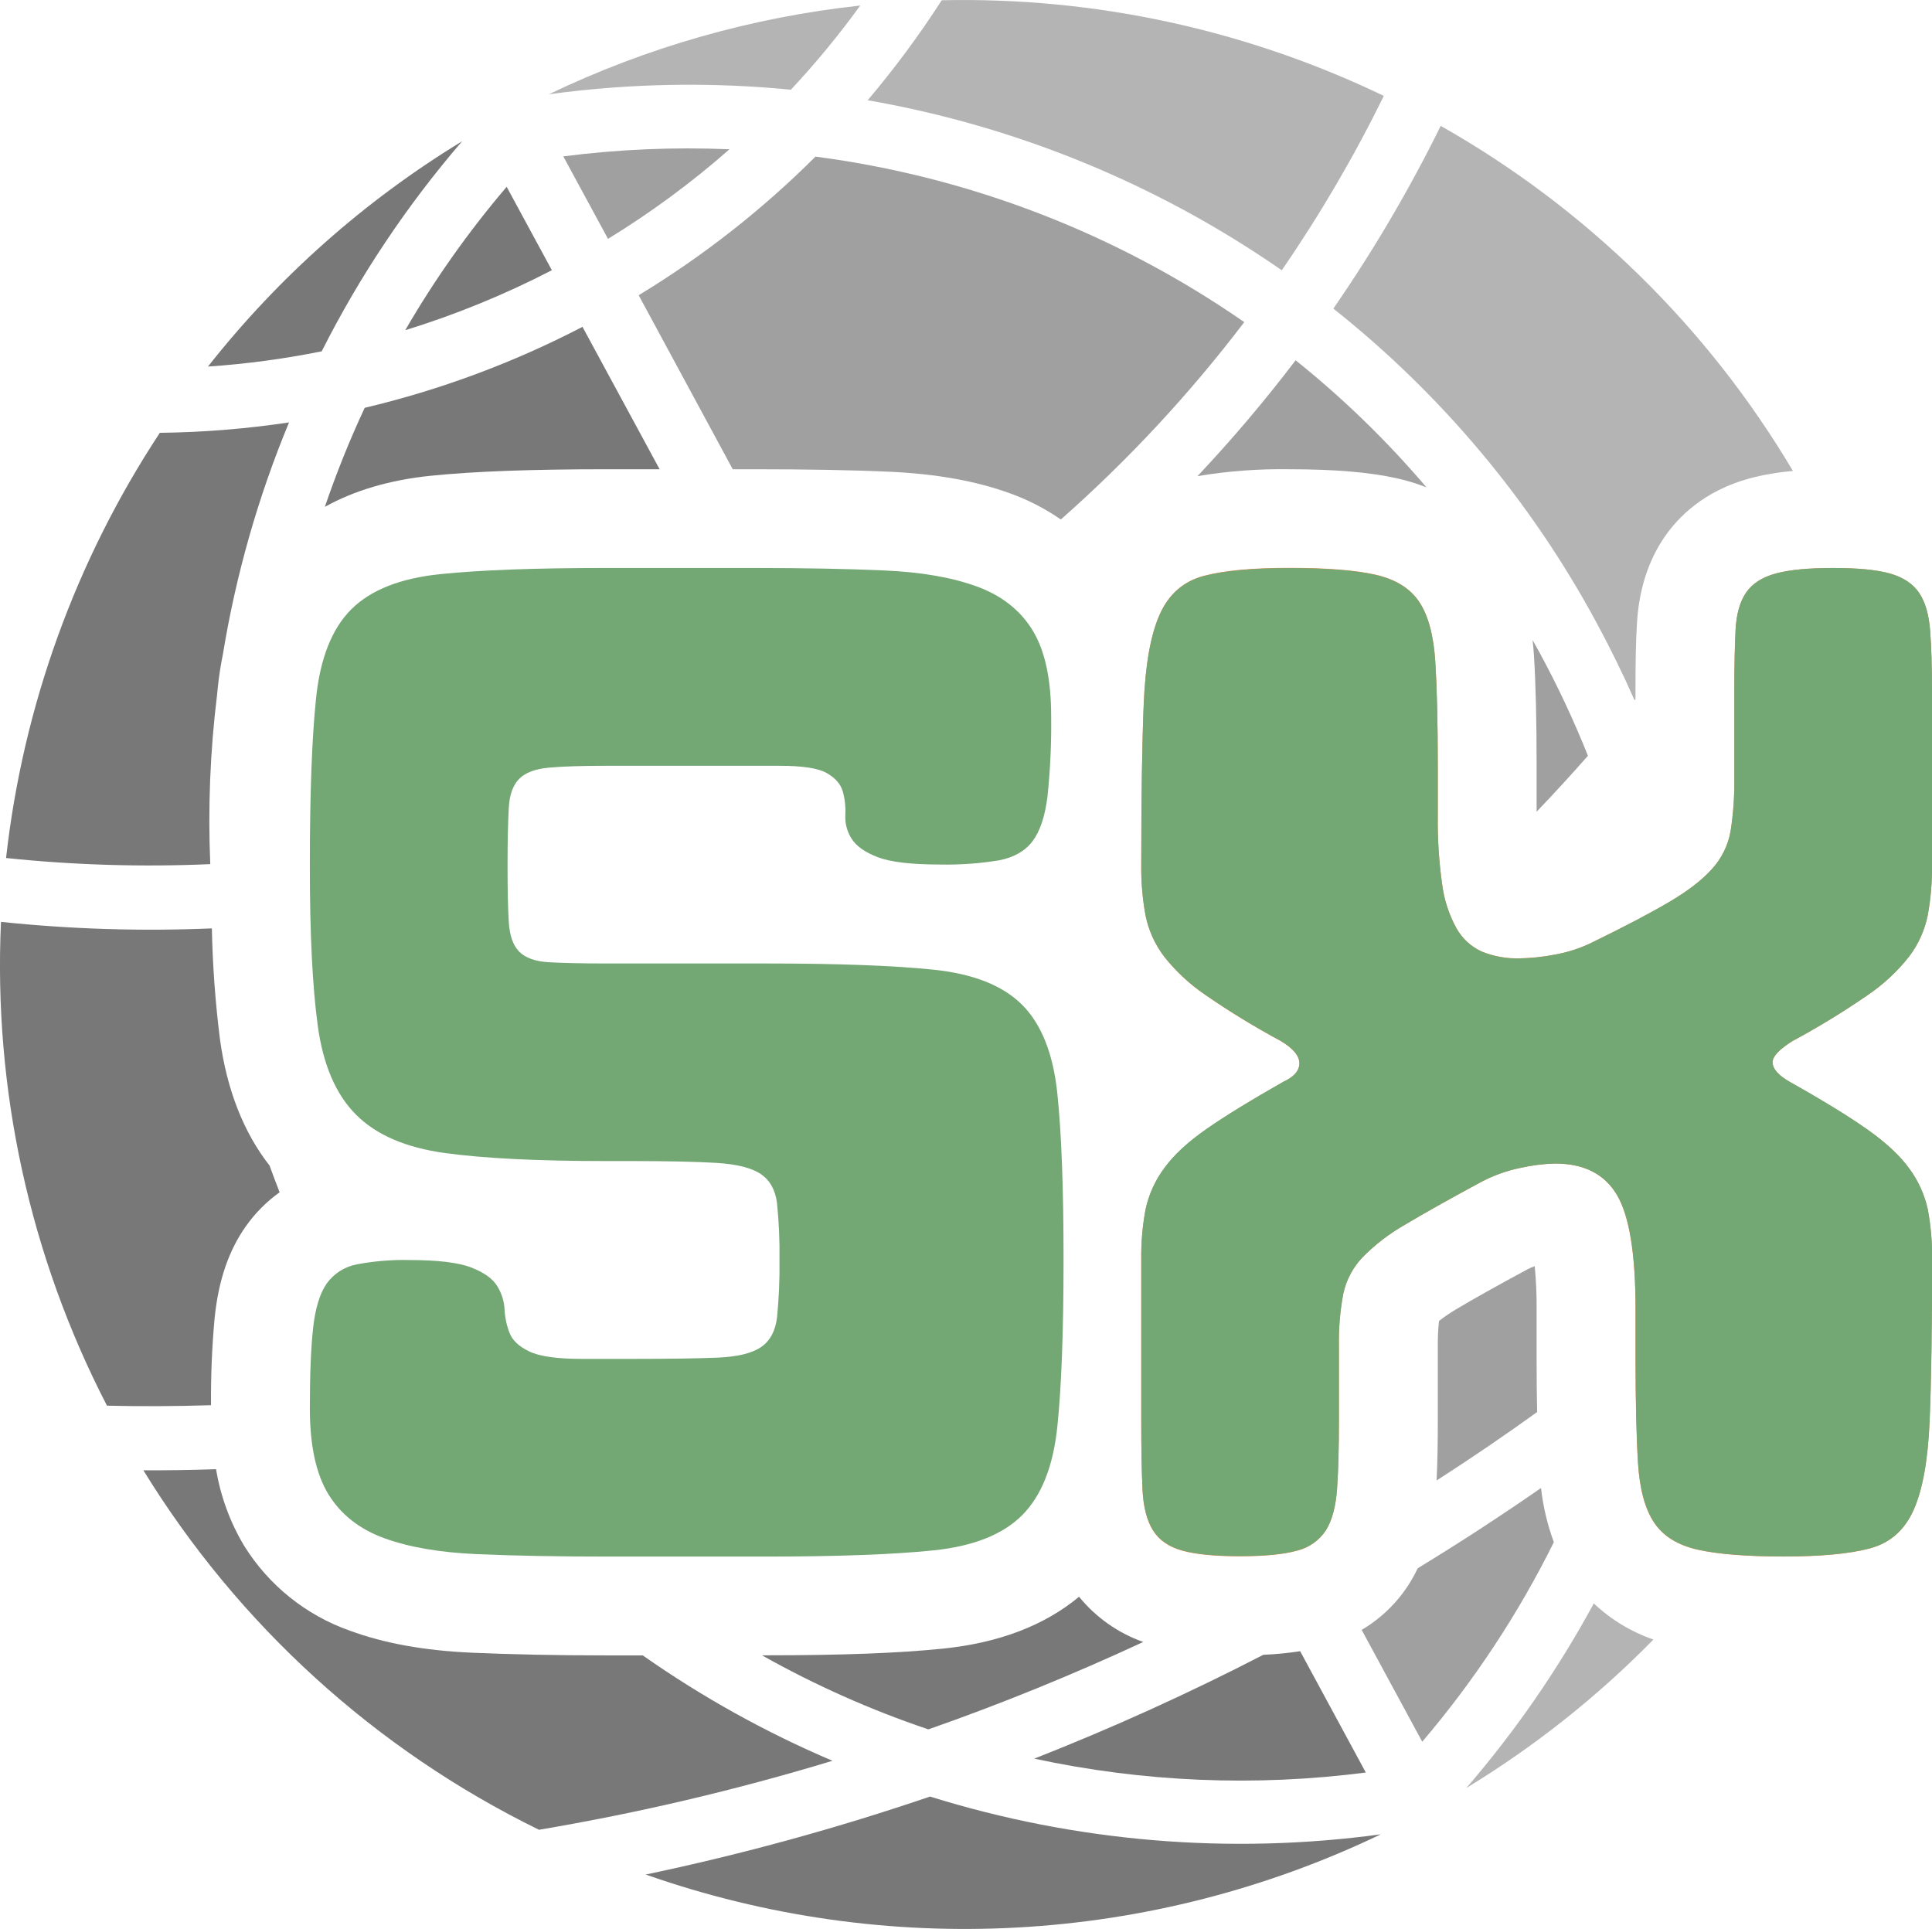
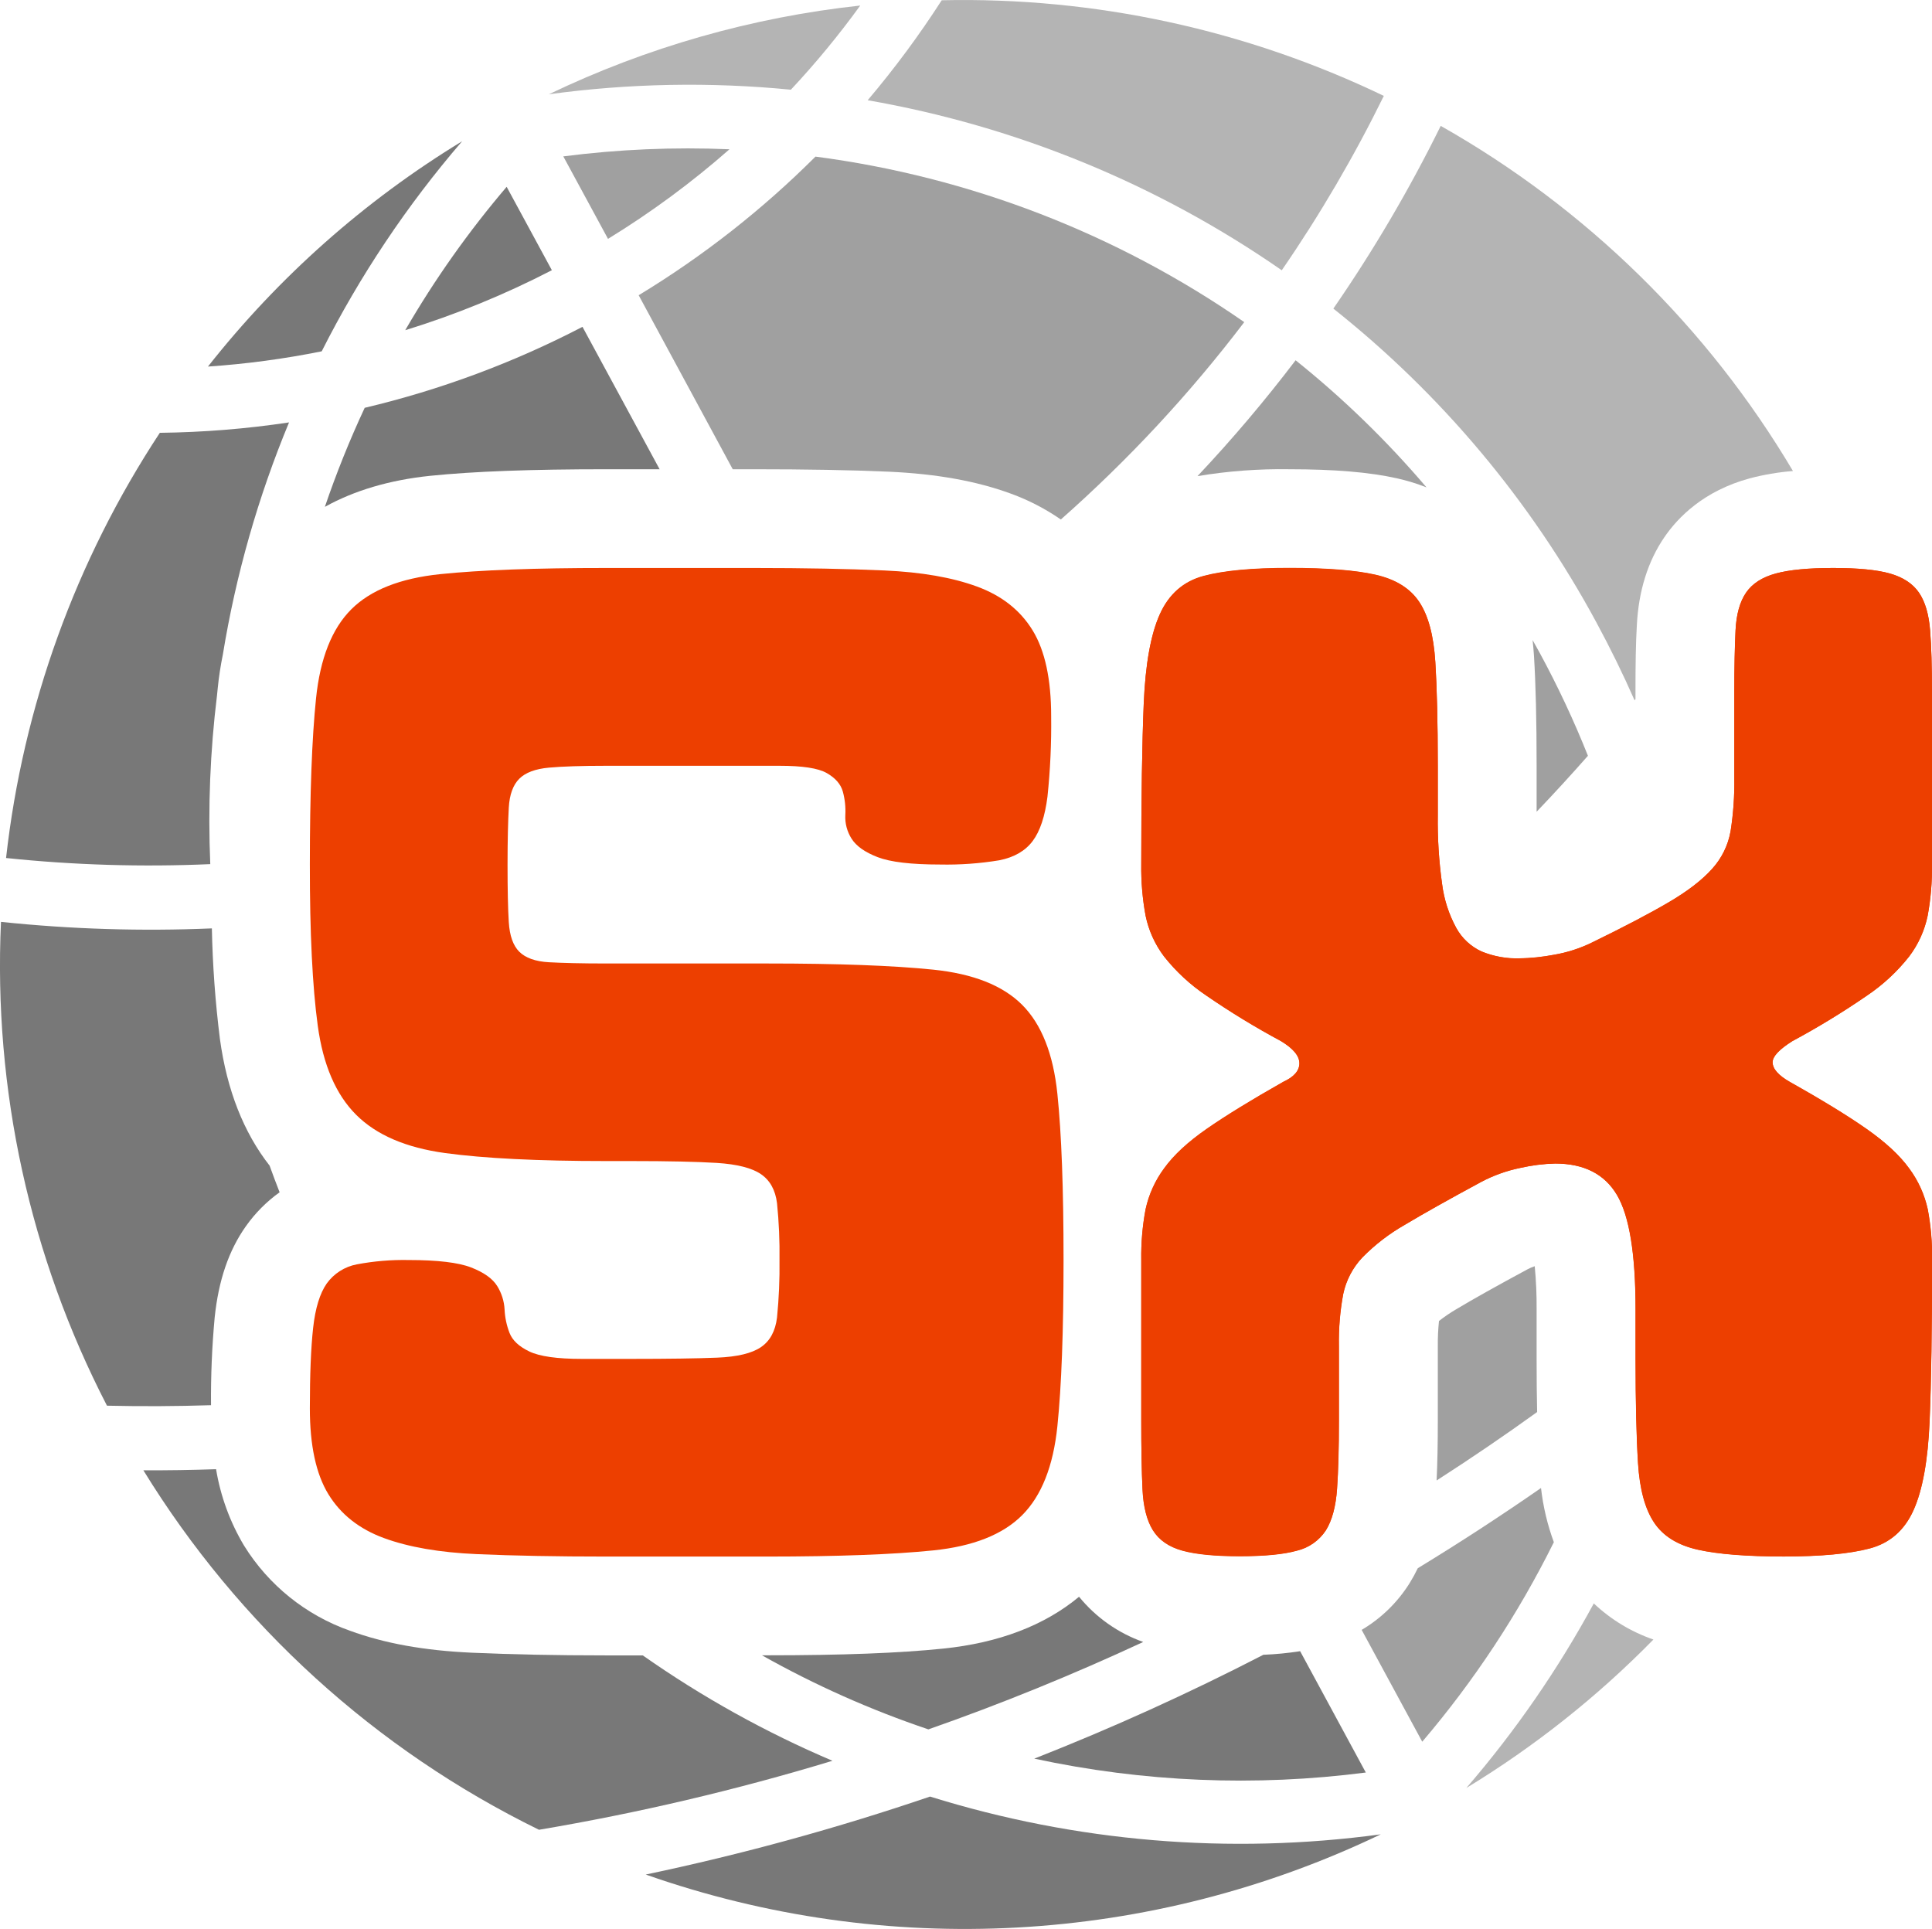
<svg xmlns="http://www.w3.org/2000/svg" viewBox="0 0 592.91 591.94">
  <defs>
-     <style>.cls-1{fill:#73a774;}.cls-2{fill:none;}.cls-3{fill:#787878;}.cls-4{fill:#b4b4b4;}.cls-5{fill:#a0a0a0;}.cls-6{fill:#f38749;}</style>
+     <style>.cls-1{fill:#ed3f00;}.cls-2{fill:none;}.cls-3{fill:#787878;}.cls-4{fill:#b4b4b4;}.cls-5{fill:#a0a0a0;}.cls-6{fill:#ed3f00;}</style>
  </defs>
  <g id="Layer_2" data-name="Layer 2">
    <g id="svg2848">
      <path class="cls-1" d="M288.47,265.3q-13.28,0-19.15-2.27t-8-5.69a12.3,12.3,0,0,1-1.9-7.21,22.51,22.51,0,0,0-.76-7.2c-.63-2.28-2.27-4.17-4.93-5.69S246.25,235,239.18,235H186.09q-11.37,0-17.63.57t-9.1,3.41c-1.9,1.89-3,4.87-3.22,8.91s-.38,9.86-.38,17.44.12,13.46.38,17.63,1.32,7.21,3.22,9.1,4.93,3,9.1,3.23,10,.38,17.63.38h49.3q32.6,0,51,1.89t27.3,10.8q8.91,8.93,10.81,27.31t1.89,51q0,32.63-1.89,51t-10.81,27.3q-8.91,8.93-27.3,10.81t-51,1.89h-49.3q-22.74,0-39.81-.75T117.84,472q-11.37-4.17-17.06-13.46t-5.69-26.35q0-15.56,1-24.65t4.17-13.65A14.74,14.74,0,0,1,109.5,388a77.4,77.4,0,0,1,15.92-1.33q13.28,0,19.16,2.28t8,5.69a15.11,15.11,0,0,1,2.27,7.2,22.79,22.79,0,0,0,1.52,7.2c.88,2.28,2.9,4.17,6.07,5.69s8.53,2.28,16.11,2.28h15.17q17.06,0,26.35-.38t13.46-3.23q4.17-2.83,4.93-9.09a157.46,157.46,0,0,0,.76-17.64,152.11,152.11,0,0,0-.76-17.44q-.76-6.06-4.93-8.91T220,356.87q-9.3-.57-26.35-.57h-7.59q-31.47,0-49.48-2.46t-27.3-11.76q-9.3-9.29-11.76-27.3T95.09,265.3q0-32.61,1.9-51t10.8-27.3q8.91-8.91,27.31-10.81t51-1.89h45.5q22.75,0,39.82.76T299.84,180q11.39,4.17,17.07,13.46t5.68,26.35a210.8,210.8,0,0,1-1.13,24.64q-1.14,9.1-4.55,13.65T306.67,264A98.88,98.88,0,0,1,288.47,265.3Z" />
      <path class="cls-2" d="M88.46,364.11c-.21-.19-.41-.39-.61-.59a61.54,61.54,0,0,1-5.11-5.81c1,2.73,2,5.46,3.07,8.17C86.67,365.27,87.55,364.67,88.46,364.11Z" />
      <path class="cls-2" d="M472.39,450.93c-.31-5-.54-10.82-.67-17.6q-15.09,10.83-30.85,21-.12,2.52-.27,4.77a59.83,59.83,0,0,1-5.5,22.16q19.39-11.81,37.82-24.62C472.7,454.78,472.52,452.89,472.39,450.93Z" />
      <path class="cls-3" d="M141.82,43.35a294.19,294.19,0,0,0-78,69.14,268.31,268.31,0,0,0,34.91-4.68A319.13,319.13,0,0,1,141.82,43.35Z" />
      <path class="cls-4" d="M242.71,27.53A267.39,267.39,0,0,0,264,1.7a294,294,0,0,0-95.56,27.23A319.21,319.21,0,0,1,242.71,27.53Z" />
      <path class="cls-3" d="M169.36,82.92,155.49,57.33a298.84,298.84,0,0,0-31.13,44A272.46,272.46,0,0,0,169.36,82.92Z" />
      <path class="cls-5" d="M186.59,73.3a270.52,270.52,0,0,0,37.28-27.49,299.69,299.69,0,0,0-51,2.18Z" />
      <path class="cls-4" d="M424.68,29.43A297.59,297.59,0,0,0,289,.08a290,290,0,0,1-22.72,30.68A318.76,318.76,0,0,1,393.36,82.94,424.15,424.15,0,0,0,424.68,29.43Z" />
      <path class="cls-3" d="M68.39,200.87A320.8,320.8,0,0,1,88.7,129.63a289.36,289.36,0,0,1-39.65,3.19A297.47,297.47,0,0,0,1.86,263.3a423.76,423.76,0,0,0,62.67,1.88,315.2,315.2,0,0,1,2.07-51.8c.07-.75.14-1.48.22-2.2A101.59,101.59,0,0,1,68.39,200.87Z" />
      <path class="cls-5" d="M272.75,144.75c14.66.66,26.94,2.87,37.54,6.76a67.48,67.48,0,0,1,15.27,7.91,419.86,419.86,0,0,0,56.29-60.57A298.84,298.84,0,0,0,250.26,48.06,288.67,288.67,0,0,1,196,90.6L224.87,144h6.72C247.14,144,261,144.23,272.75,144.75Z" />
      <path class="cls-3" d="M186.09,144h16.34l-23.67-43.7a289.83,289.83,0,0,1-66.84,24.85A302.13,302.13,0,0,0,99.7,155.54c9-5,19.83-8.23,32.27-9.52C145.43,144.64,163.12,144,186.09,144Z" />
      <path class="cls-4" d="M502.33,191.88c.53-10.49,3.37-19.61,8.43-27,4.2-6.15,12.11-14.24,26.18-18.08a76.51,76.51,0,0,1,13.3-2.26A294.06,294.06,0,0,0,442.14,38.63,443.79,443.79,0,0,1,409.19,94.7a312.33,312.33,0,0,1,80.67,96.2q6.43,11.88,11.77,24c.1-.11.18-.23.28-.34v-2.4C501.91,204,502,197.37,502.33,191.88Z" />
      <path class="cls-3" d="M75.48,376.27a44.12,44.12,0,0,1,10.33-10.39c-1.06-2.71-2.09-5.44-3.07-8.17-8-10.23-13.1-23.25-15.24-38.81a325.15,325.15,0,0,1-2.48-34,441.94,441.94,0,0,1-64.72-2A294.18,294.18,0,0,0,32.83,431.37q15.95.36,31.93-.15a267.2,267.2,0,0,1,1.12-26.9C67.06,392.9,70.2,383.71,75.48,376.27Z" />
      <path class="cls-5" d="M471.57,235v14.1q8.07-8.44,15.75-17.17a295.33,295.33,0,0,0-14.81-31.6c-.71-1.31-1.44-2.6-2.17-3.9.17,1.57.31,3.17.42,4.81C471.31,210.07,471.57,221.1,471.57,235Z" />
      <path class="cls-5" d="M428.7,146.78a60.89,60.89,0,0,1,9.07,2.78,293.7,293.7,0,0,0-40.16-39,440.33,440.33,0,0,1-30.11,35.55A156.11,156.11,0,0,1,395.74,144C409.45,144,420.23,144.89,428.7,146.78Z" />
      <path class="cls-3" d="M187.22,265.3h0Z" />
      <path class="cls-3" d="M144.93,507.18c-14.66-.65-26.94-2.86-37.56-6.76a62.75,62.75,0,0,1-32.47-26.1,67,67,0,0,1-8.59-23.46q-11.16.38-22.31.34A294.32,294.32,0,0,0,165.41,561.51a726.54,726.54,0,0,0,90.07-21.17A317.55,317.55,0,0,1,197.26,508H186.09C170.44,508,156.59,507.7,144.93,507.18Z" />
      <path class="cls-5" d="M471.57,417V401.8a127.87,127.87,0,0,0-.58-13.23,14,14,0,0,0-2.18.93c-9.43,5.08-16.84,9.23-22,12.33a46.52,46.52,0,0,0-5.2,3.55,67.9,67.9,0,0,0-.36,7.79v22.76c0,7.12-.12,13.19-.37,18.39q15.78-10.14,30.85-21C471.62,428.4,471.57,423,471.57,417Z" />
      <path class="cls-3" d="M331.15,490c-10.58,8.8-24.57,14.15-41.67,15.91-13.35,1.38-31.05,2.06-54.09,2.06h-1.55a298.35,298.35,0,0,0,51.07,22.73q33.32-11.67,65.94-26.82A44.59,44.59,0,0,1,331.15,490Z" />
      <path class="cls-4" d="M450,548.69a295.26,295.26,0,0,0,57.42-45.56,50.63,50.63,0,0,1-18.3-11.08A320.83,320.83,0,0,1,450,548.69Z" />
      <path class="cls-3" d="M285.42,551.32a746.83,746.83,0,0,1-87.25,23.93,295.25,295.25,0,0,0,225.58-12.34A320.18,320.18,0,0,1,285.42,551.32Z" />
      <path class="cls-5" d="M435.1,481.25a47.34,47.34,0,0,1-2.45,4.49,43.38,43.38,0,0,1-14.77,14.43l18.59,34.32a299.84,299.84,0,0,0,40.39-61.23,71.12,71.12,0,0,1-3.94-16.63Q454.49,469.43,435.1,481.25Z" />
      <path class="cls-3" d="M317.4,539.68a300,300,0,0,0,101.75,4.26L399,506.71a97.79,97.79,0,0,1-11.29,1.1A754.1,754.1,0,0,1,317.4,539.68Z" />
      <path class="cls-6" d="M592.91,265.3A80.83,80.83,0,0,1,591.58,281a31.15,31.15,0,0,1-5.69,12.51A57,57,0,0,1,573,305.49a245.48,245.48,0,0,1-22.94,14Q544,323.32,544,326c0,2,1.77,4,5.31,6.06q14.79,8.36,23.51,14.41t13.08,12.13a32.78,32.78,0,0,1,5.69,12.52,77.89,77.89,0,0,1,1.33,15.54q0,31.49-.76,49.49t-4.93,27.29q-4.17,9.3-13.46,11.76t-26.35,2.46q-17.07,0-26.36-2.08t-13.45-8.34q-4.19-6.27-4.93-18.2t-.76-32V401.8q0-25.4-5.69-35.07t-19-9.67a54.43,54.43,0,0,0-10.62,1.33,45,45,0,0,0-12.13,4.35q-14.79,8-23.32,13.09a59.7,59.7,0,0,0-13.08,10.05,23.37,23.37,0,0,0-5.87,11.18,79.66,79.66,0,0,0-1.33,16.11v22.76q0,12.88-.57,21t-3.41,12.7a14.69,14.69,0,0,1-8.91,6.26q-6.07,1.69-17.45,1.7t-17.63-1.7q-6.26-1.71-9.1-6.26T350.62,457q-.39-8.16-.38-21v-49.3a77.89,77.89,0,0,1,1.33-15.54,32.76,32.76,0,0,1,5.68-12.52q4.37-6,13.09-12.13T393.84,332c3.29-1.51,4.93-3.41,4.93-5.68s-1.89-4.55-5.68-6.83a244.16,244.16,0,0,1-22.94-14,57.08,57.08,0,0,1-12.9-11.94A31.12,31.12,0,0,1,351.57,281a80.83,80.83,0,0,1-1.33-15.74q0-31.08.76-49.29t4.93-27.49q4.17-9.28,13.46-11.76t26.35-2.46q17.07,0,26.35,2.08c6.19,1.4,10.68,4.17,13.46,8.35s4.42,10.3,4.93,18.39.76,18.71.76,31.85v15.16a138.68,138.68,0,0,0,1.33,21.24,38,38,0,0,0,4.36,13.46,16.92,16.92,0,0,0,7.77,7.2,28.69,28.69,0,0,0,11.57,2.09A63.29,63.29,0,0,0,476.88,293a42.91,42.91,0,0,0,11.76-3.79q14.79-7.2,23.5-12.33t13.28-10.23a23.16,23.16,0,0,0,5.68-11.57,96.28,96.28,0,0,0,1.14-16.3V212.21q0-11.37.38-18.76t3.22-11.57c1.9-2.78,4.93-4.73,9.1-5.88s10-1.7,17.64-1.7S576,174.87,580,176s7,3.1,8.91,5.88,3,6.64,3.41,11.57.57,11.18.57,18.76Z" />
      <path class="cls-1" d="M588.93,181.88c-1.9-2.78-4.87-4.73-8.91-5.88s-9.86-1.7-17.44-1.7-13.47.57-17.64,1.7-7.2,3.1-9.1,5.88-3,6.64-3.22,11.57-.38,11.18-.38,18.76v26.55a96.28,96.28,0,0,1-1.14,16.3,23.16,23.16,0,0,1-5.68,11.57q-4.56,5.12-13.28,10.23t-23.5,12.33A42.91,42.91,0,0,1,476.88,293a63.29,63.29,0,0,1-10.61,1.14A28.69,28.69,0,0,1,454.7,292a16.92,16.92,0,0,1-7.77-7.2,38,38,0,0,1-4.36-13.46,138.68,138.68,0,0,1-1.33-21.24V235q0-19.71-.76-31.85t-4.93-18.39c-2.78-4.18-7.27-6.95-13.46-8.35s-15-2.08-26.35-2.08-20.16.82-26.35,2.46-10.68,5.57-13.46,11.76S351.5,203.87,351,216s-.76,28.57-.76,49.29A80.83,80.83,0,0,0,351.57,281a31.12,31.12,0,0,0,5.68,12.51,57.08,57.08,0,0,0,12.9,11.94,244.16,244.16,0,0,0,22.94,14q5.69,3.42,5.68,6.83c0,2.27-1.64,4.17-4.93,5.68q-14.77,8.36-23.5,14.41t-13.09,12.13a32.76,32.76,0,0,0-5.68,12.52,77.89,77.89,0,0,0-1.33,15.54v49.3q0,12.88.38,21t3.22,12.7q2.85,4.56,9.1,6.26t17.63,1.7q11.39,0,17.45-1.7a14.69,14.69,0,0,0,8.91-6.26q2.83-4.55,3.41-12.7t.57-21V413.17a79.66,79.66,0,0,1,1.33-16.11,23.37,23.37,0,0,1,5.87-11.18,59.7,59.7,0,0,1,13.08-10.05q8.54-5.13,23.32-13.09a45,45,0,0,1,12.13-4.35,54.43,54.43,0,0,1,10.62-1.33q13.28,0,19,9.67t5.69,35.07V417q0,20.1.76,32t4.93,18.2q4.15,6.26,13.45,8.34t26.36,2.08q17.05,0,26.35-2.46t13.46-11.76q4.17-9.29,4.93-27.29t.76-49.49a77.89,77.89,0,0,0-1.33-15.54,32.78,32.78,0,0,0-5.69-12.52q-4.36-6-13.08-12.13T549.3,332c-3.54-2-5.31-4-5.31-6.06q0-2.66,6.07-6.45a245.48,245.48,0,0,0,22.94-14,57,57,0,0,0,12.89-11.94A31.15,31.15,0,0,0,591.58,281a80.83,80.83,0,0,0,1.33-15.74V212.21q0-11.37-.57-18.76T588.93,181.88Z" />
    </g>
  </g>
</svg>
